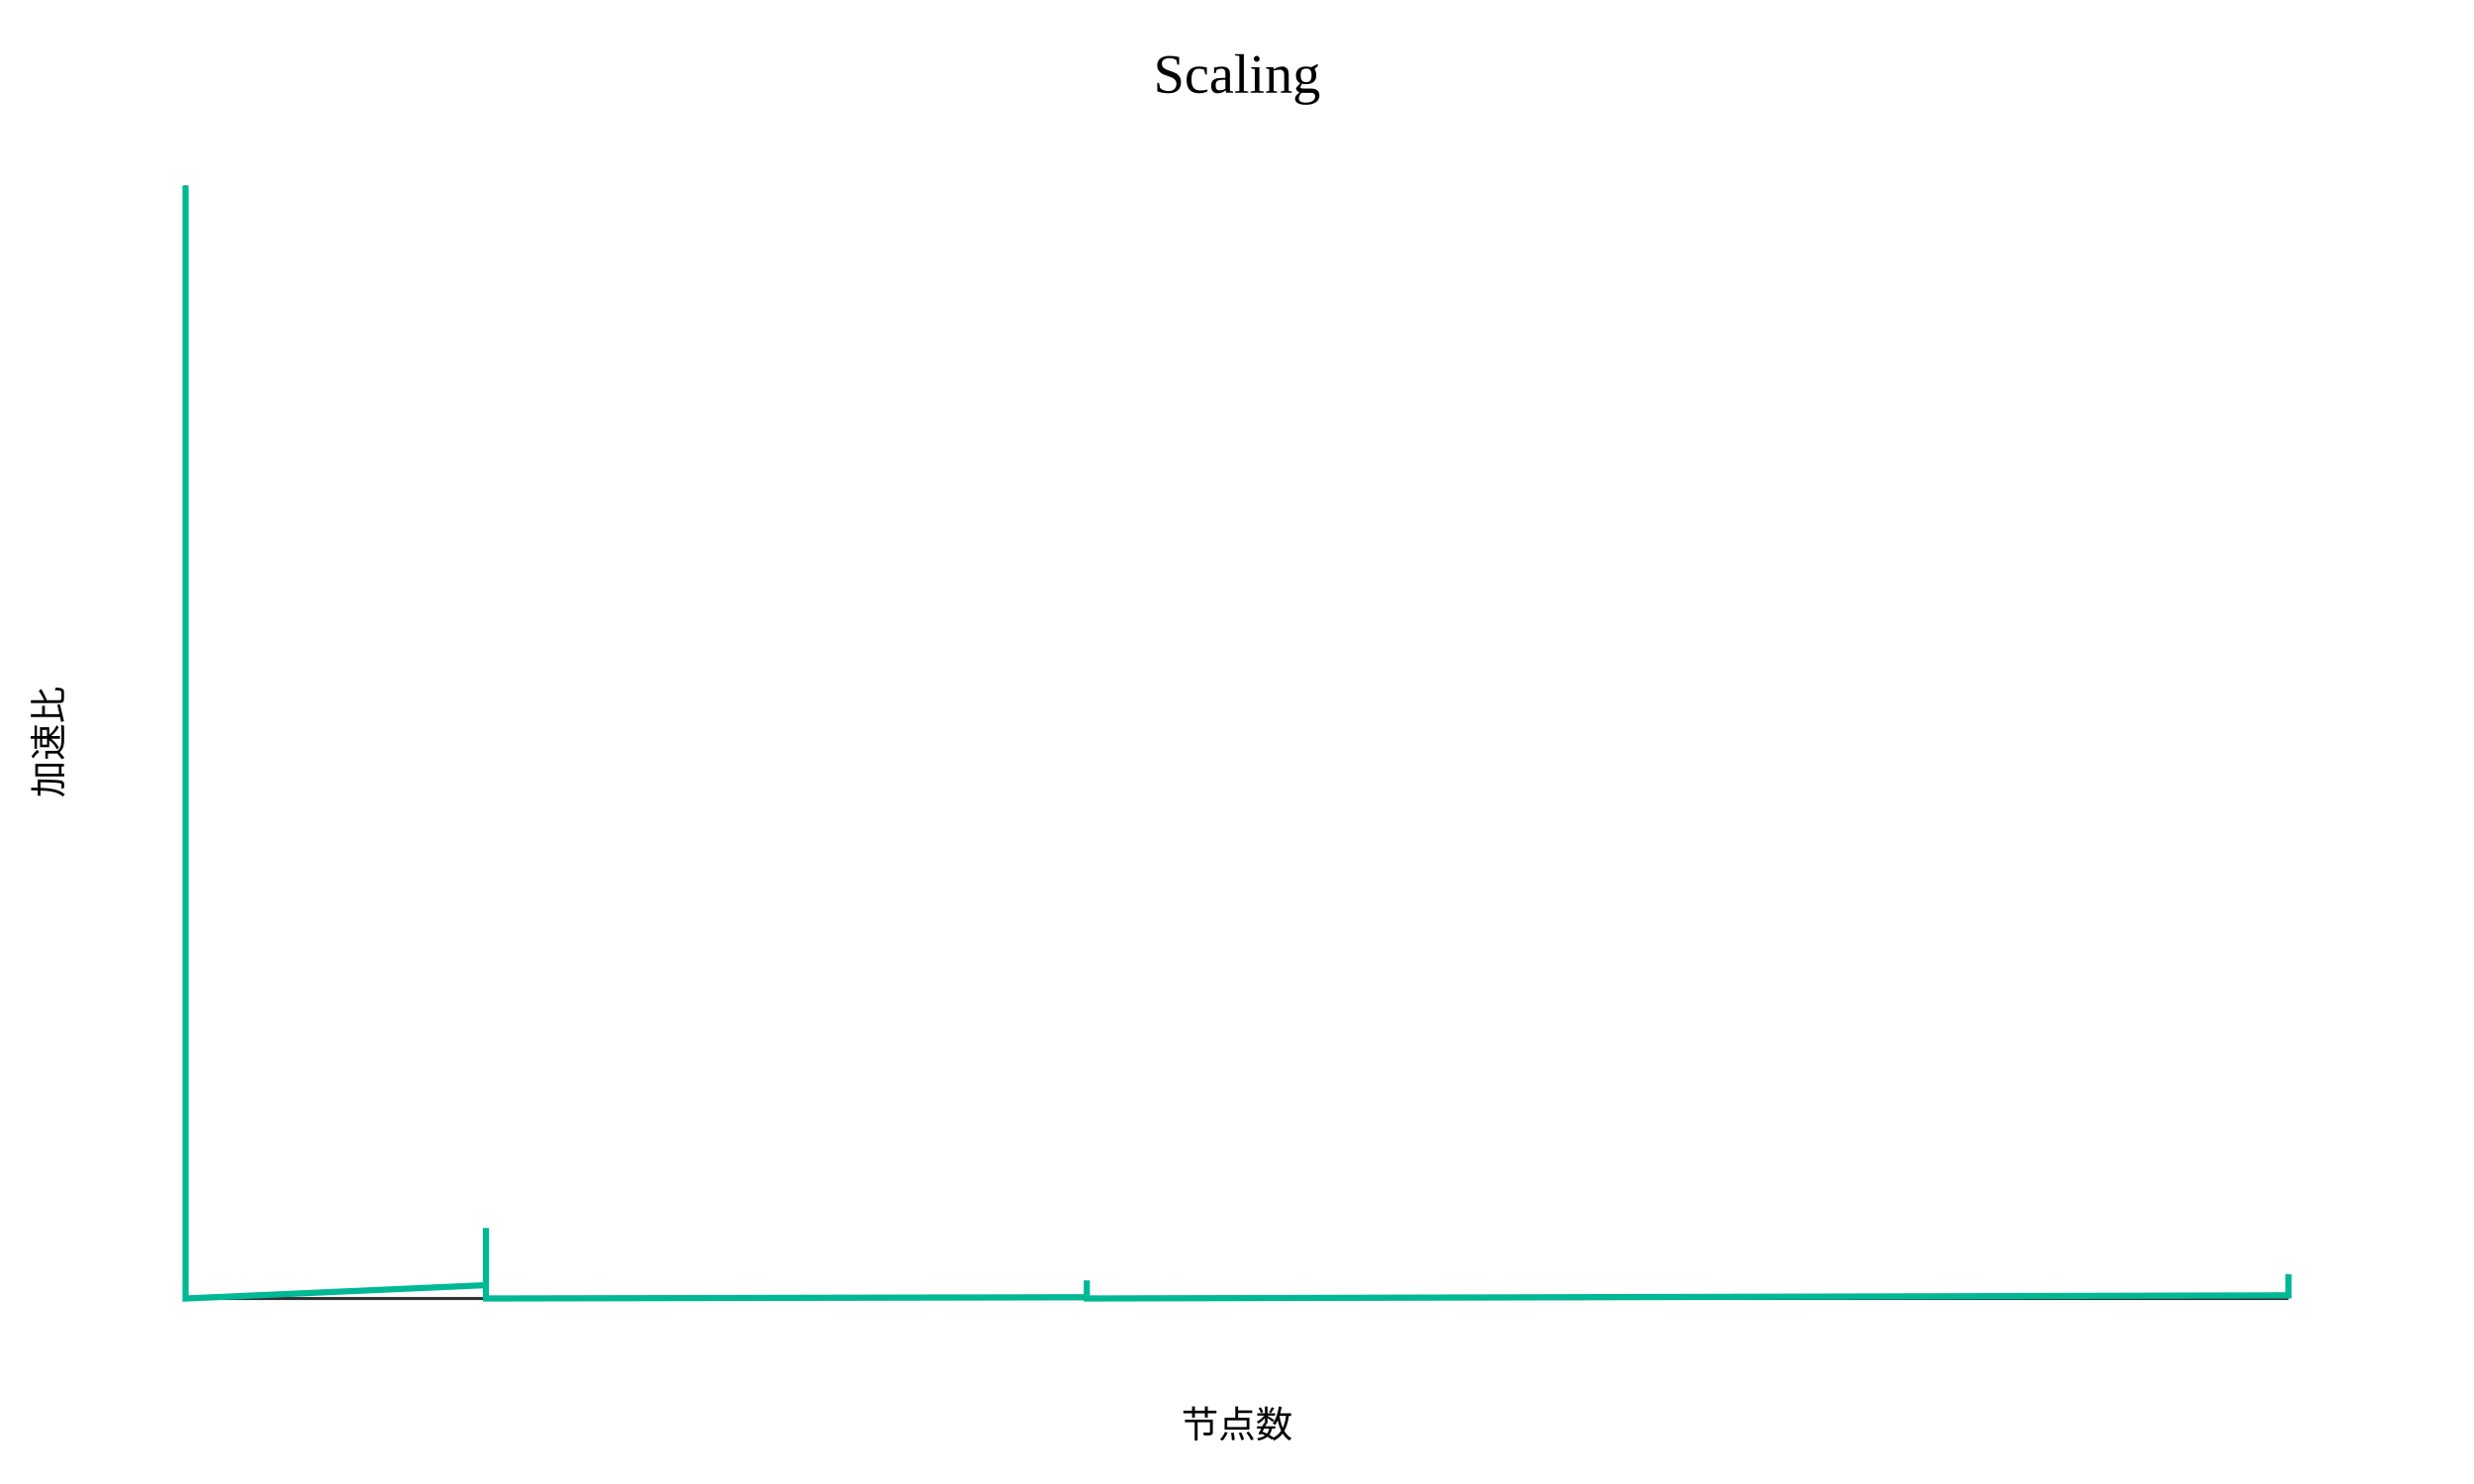
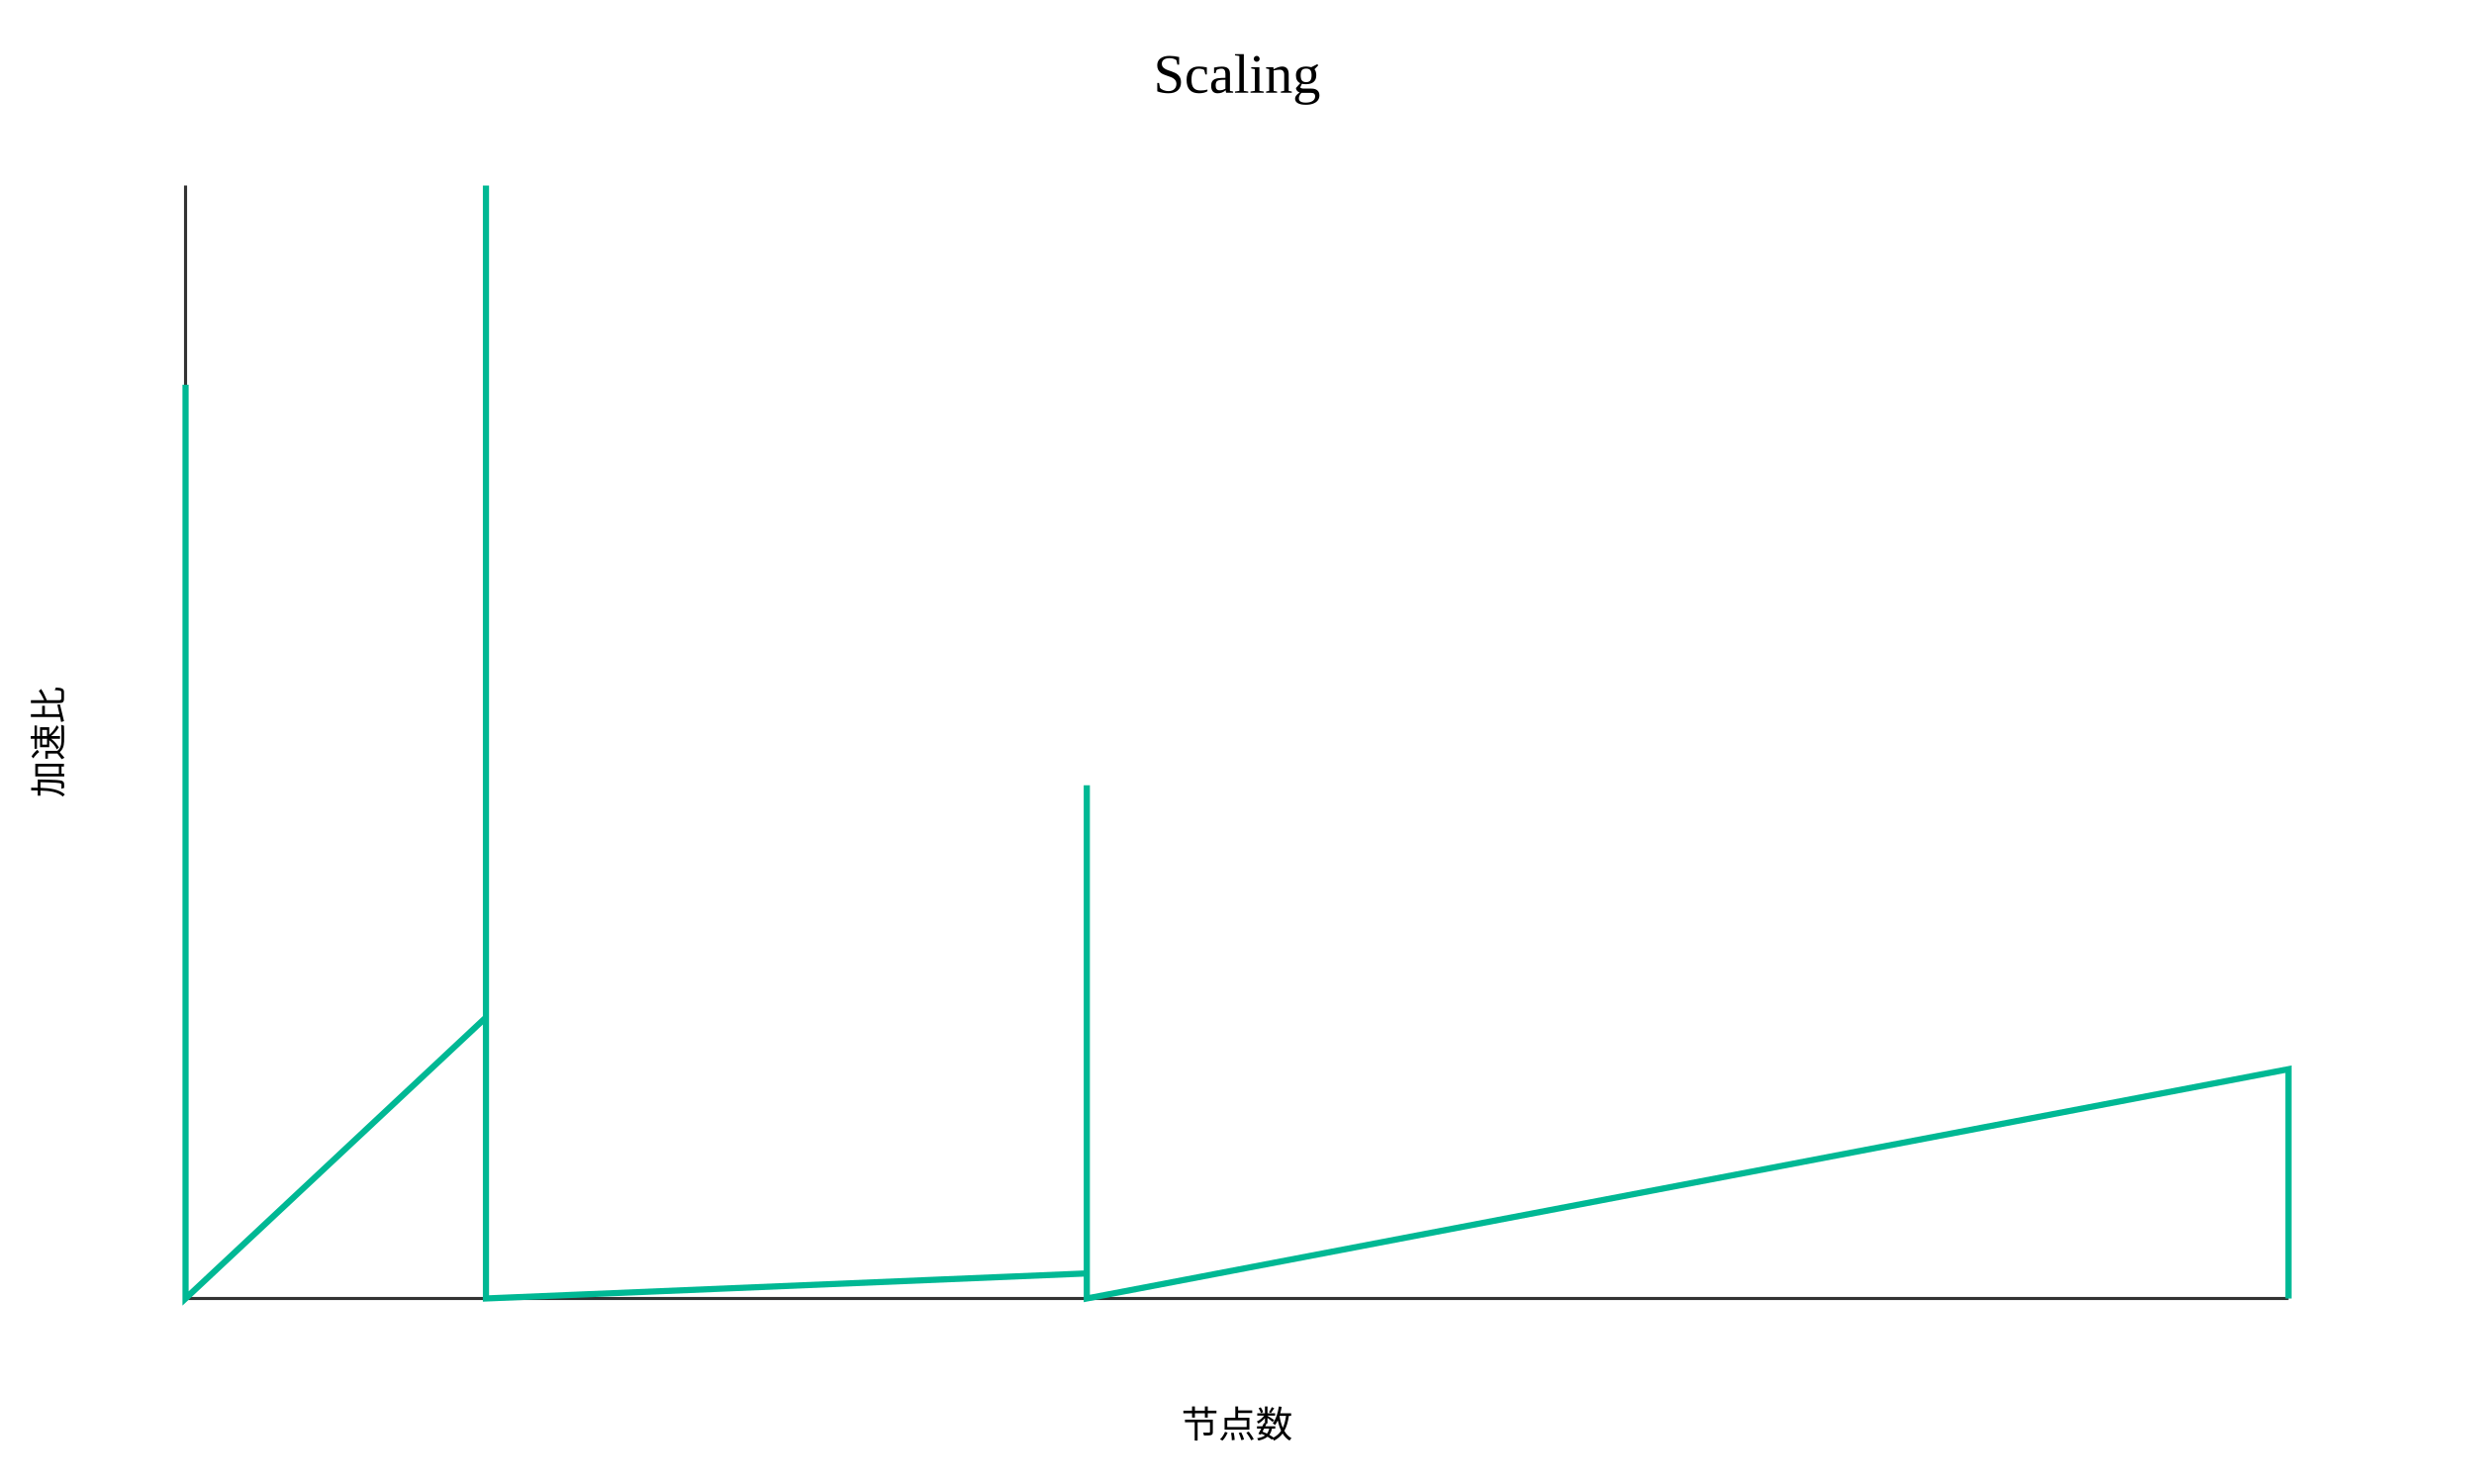
<svg xmlns="http://www.w3.org/2000/svg" width="800" height="480">
  <rect width="100%" height="100%" fill="white" />
  <text x="400.0" y="30" font-size="18" text-anchor="middle">Scaling</text>
  <line x1="60" y1="420" x2="740" y2="420" stroke="#333" />
  <line x1="60" y1="60" x2="60" y2="420" stroke="#333" />
  <text x="400.0" y="465" font-size="12" text-anchor="middle">节点数</text>
  <text x="20" y="240.0" font-size="12" text-anchor="middle" transform="rotate(-90 20 240.0)">加速比</text>
-   <polyline fill="none" stroke="#00b894" stroke-width="2" points="60.00,410.97 60.00,60.00 60.00,420.00 157.14,415.68 157.14,397.18 157.14,420.00 351.43,419.59 351.43,414.15 351.43,420.00 740.00,418.98 740.00,412.11 740.00,420.00" />
+   <polyline fill="none" stroke="#00b894" stroke-width="2" points="60.00,363.68 60.00,124.44 60.00,419.99 157.14,329.08 157.14,60.00 157.14,419.99 351.43,411.89 351.43,254.00 351.43,419.99 740.00,345.83 740.00,402.44 740.00,420.00" />
</svg>
